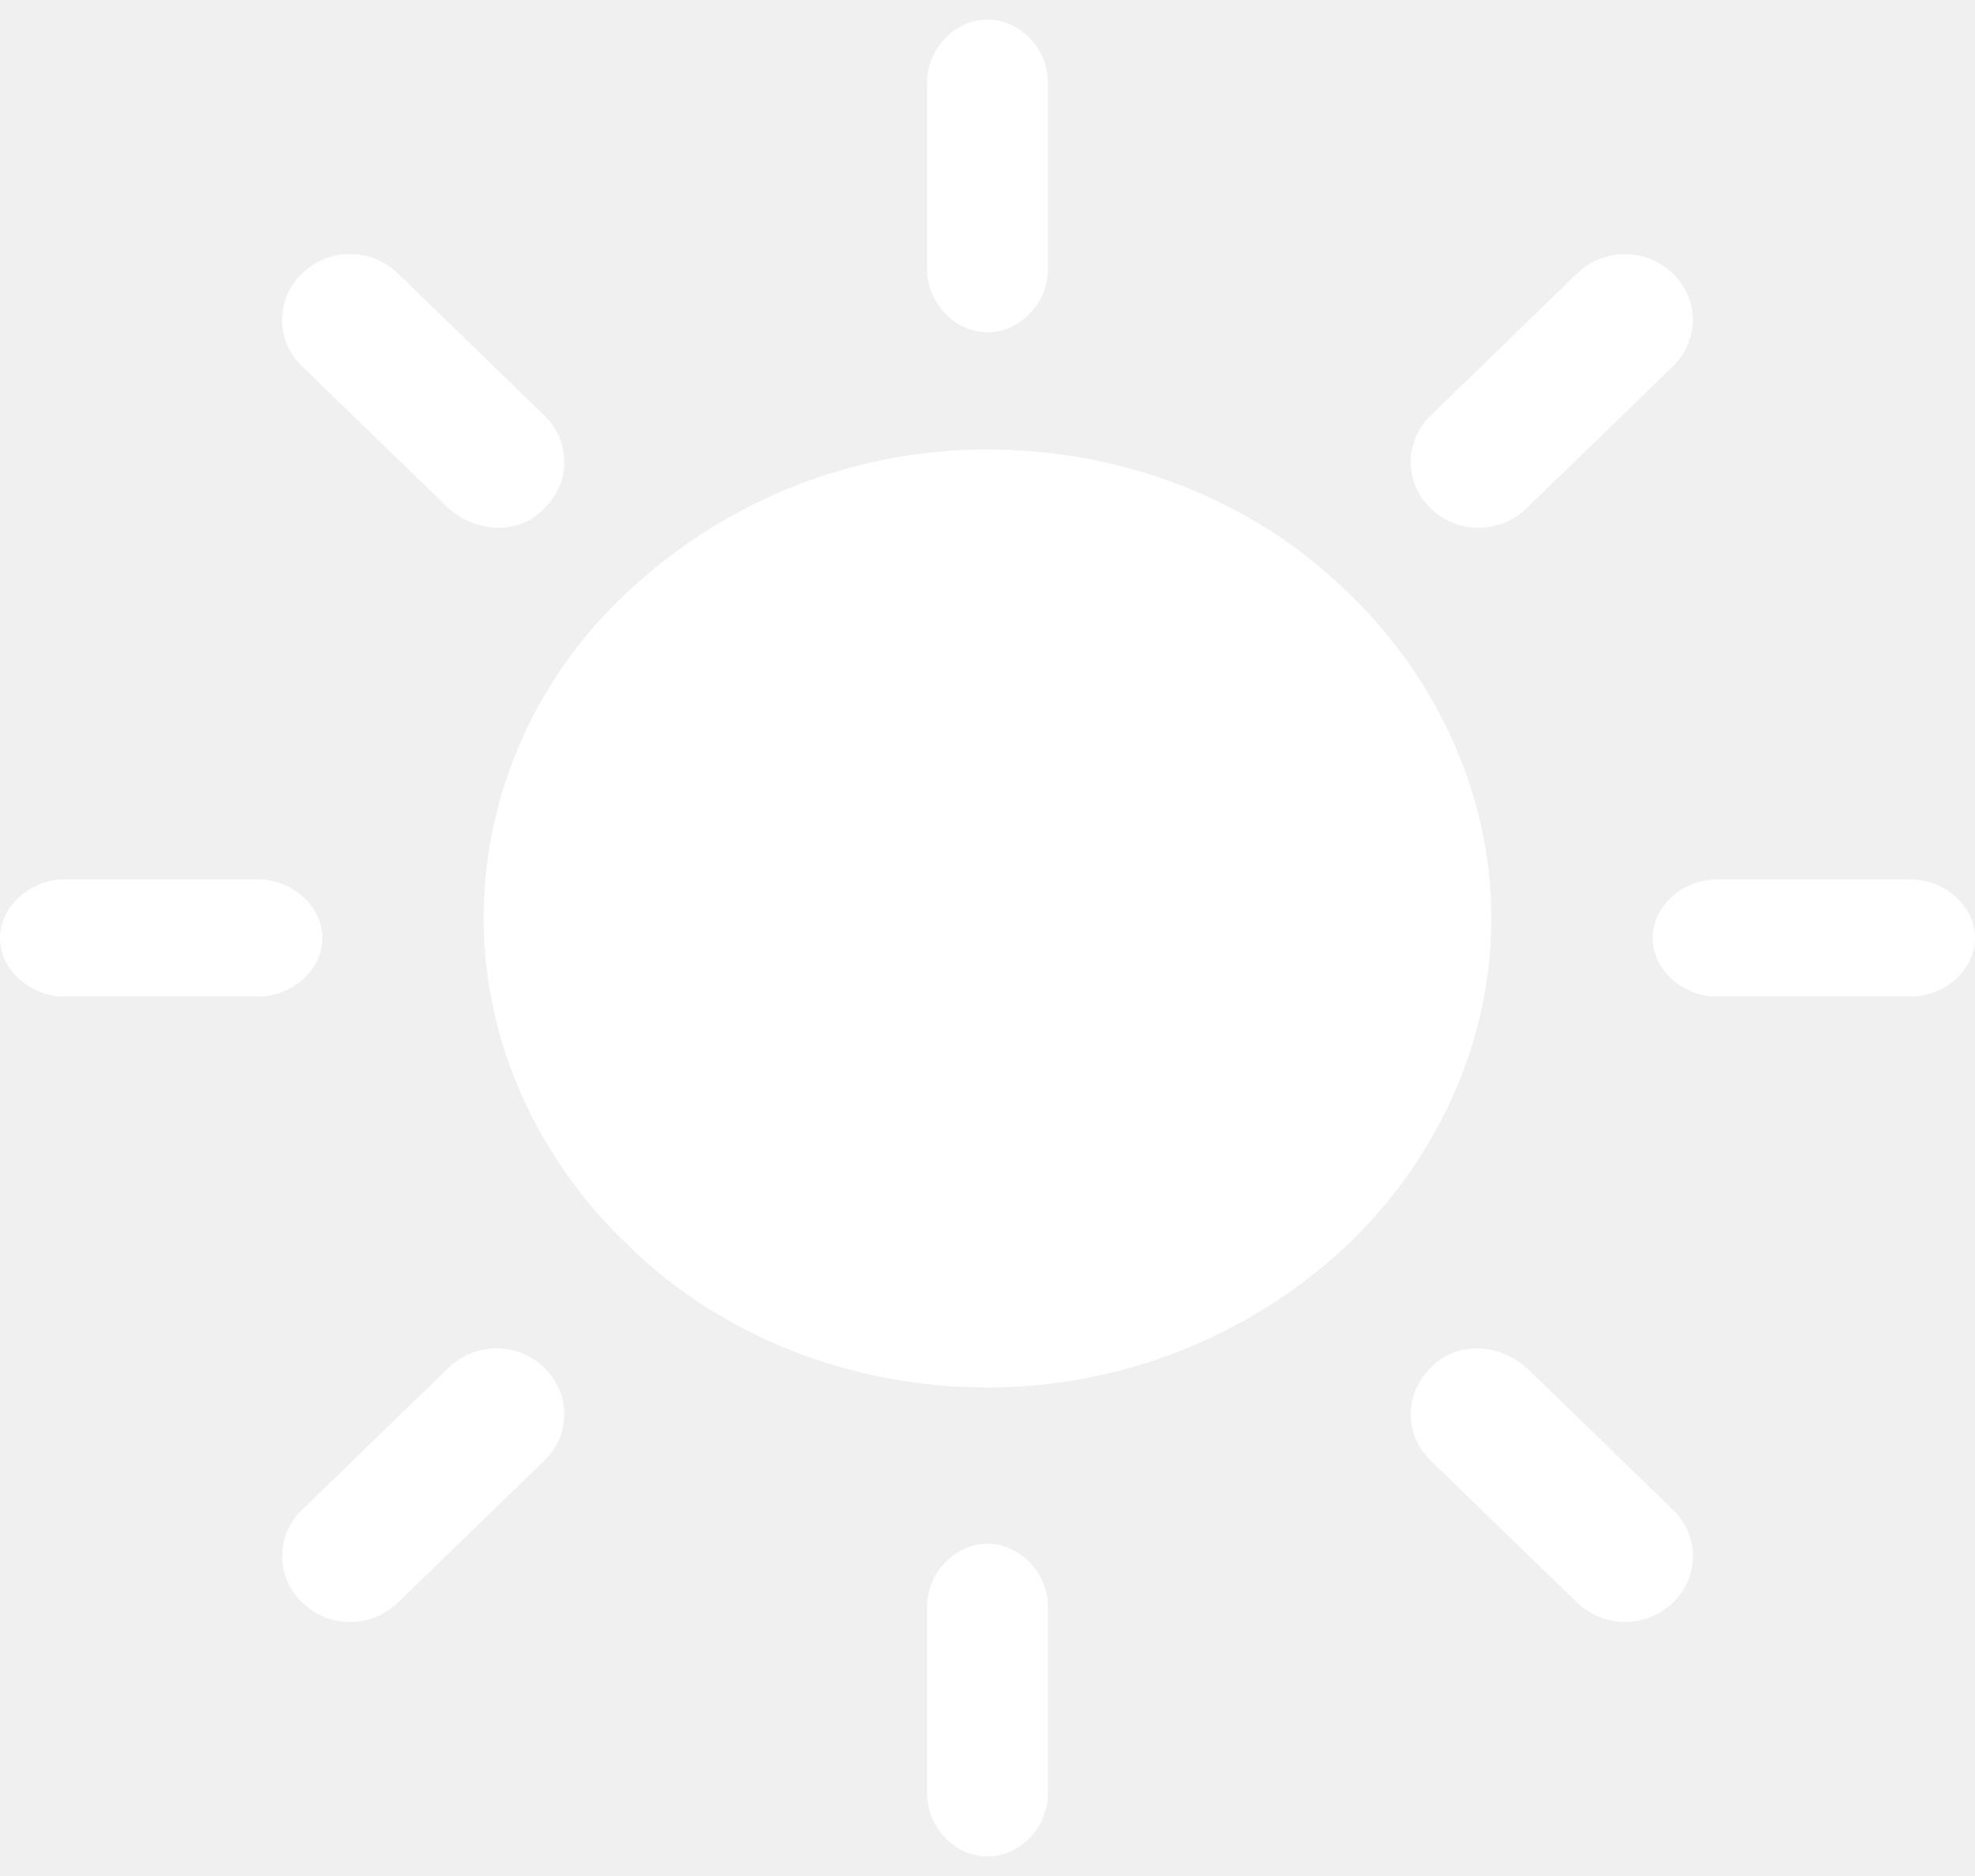
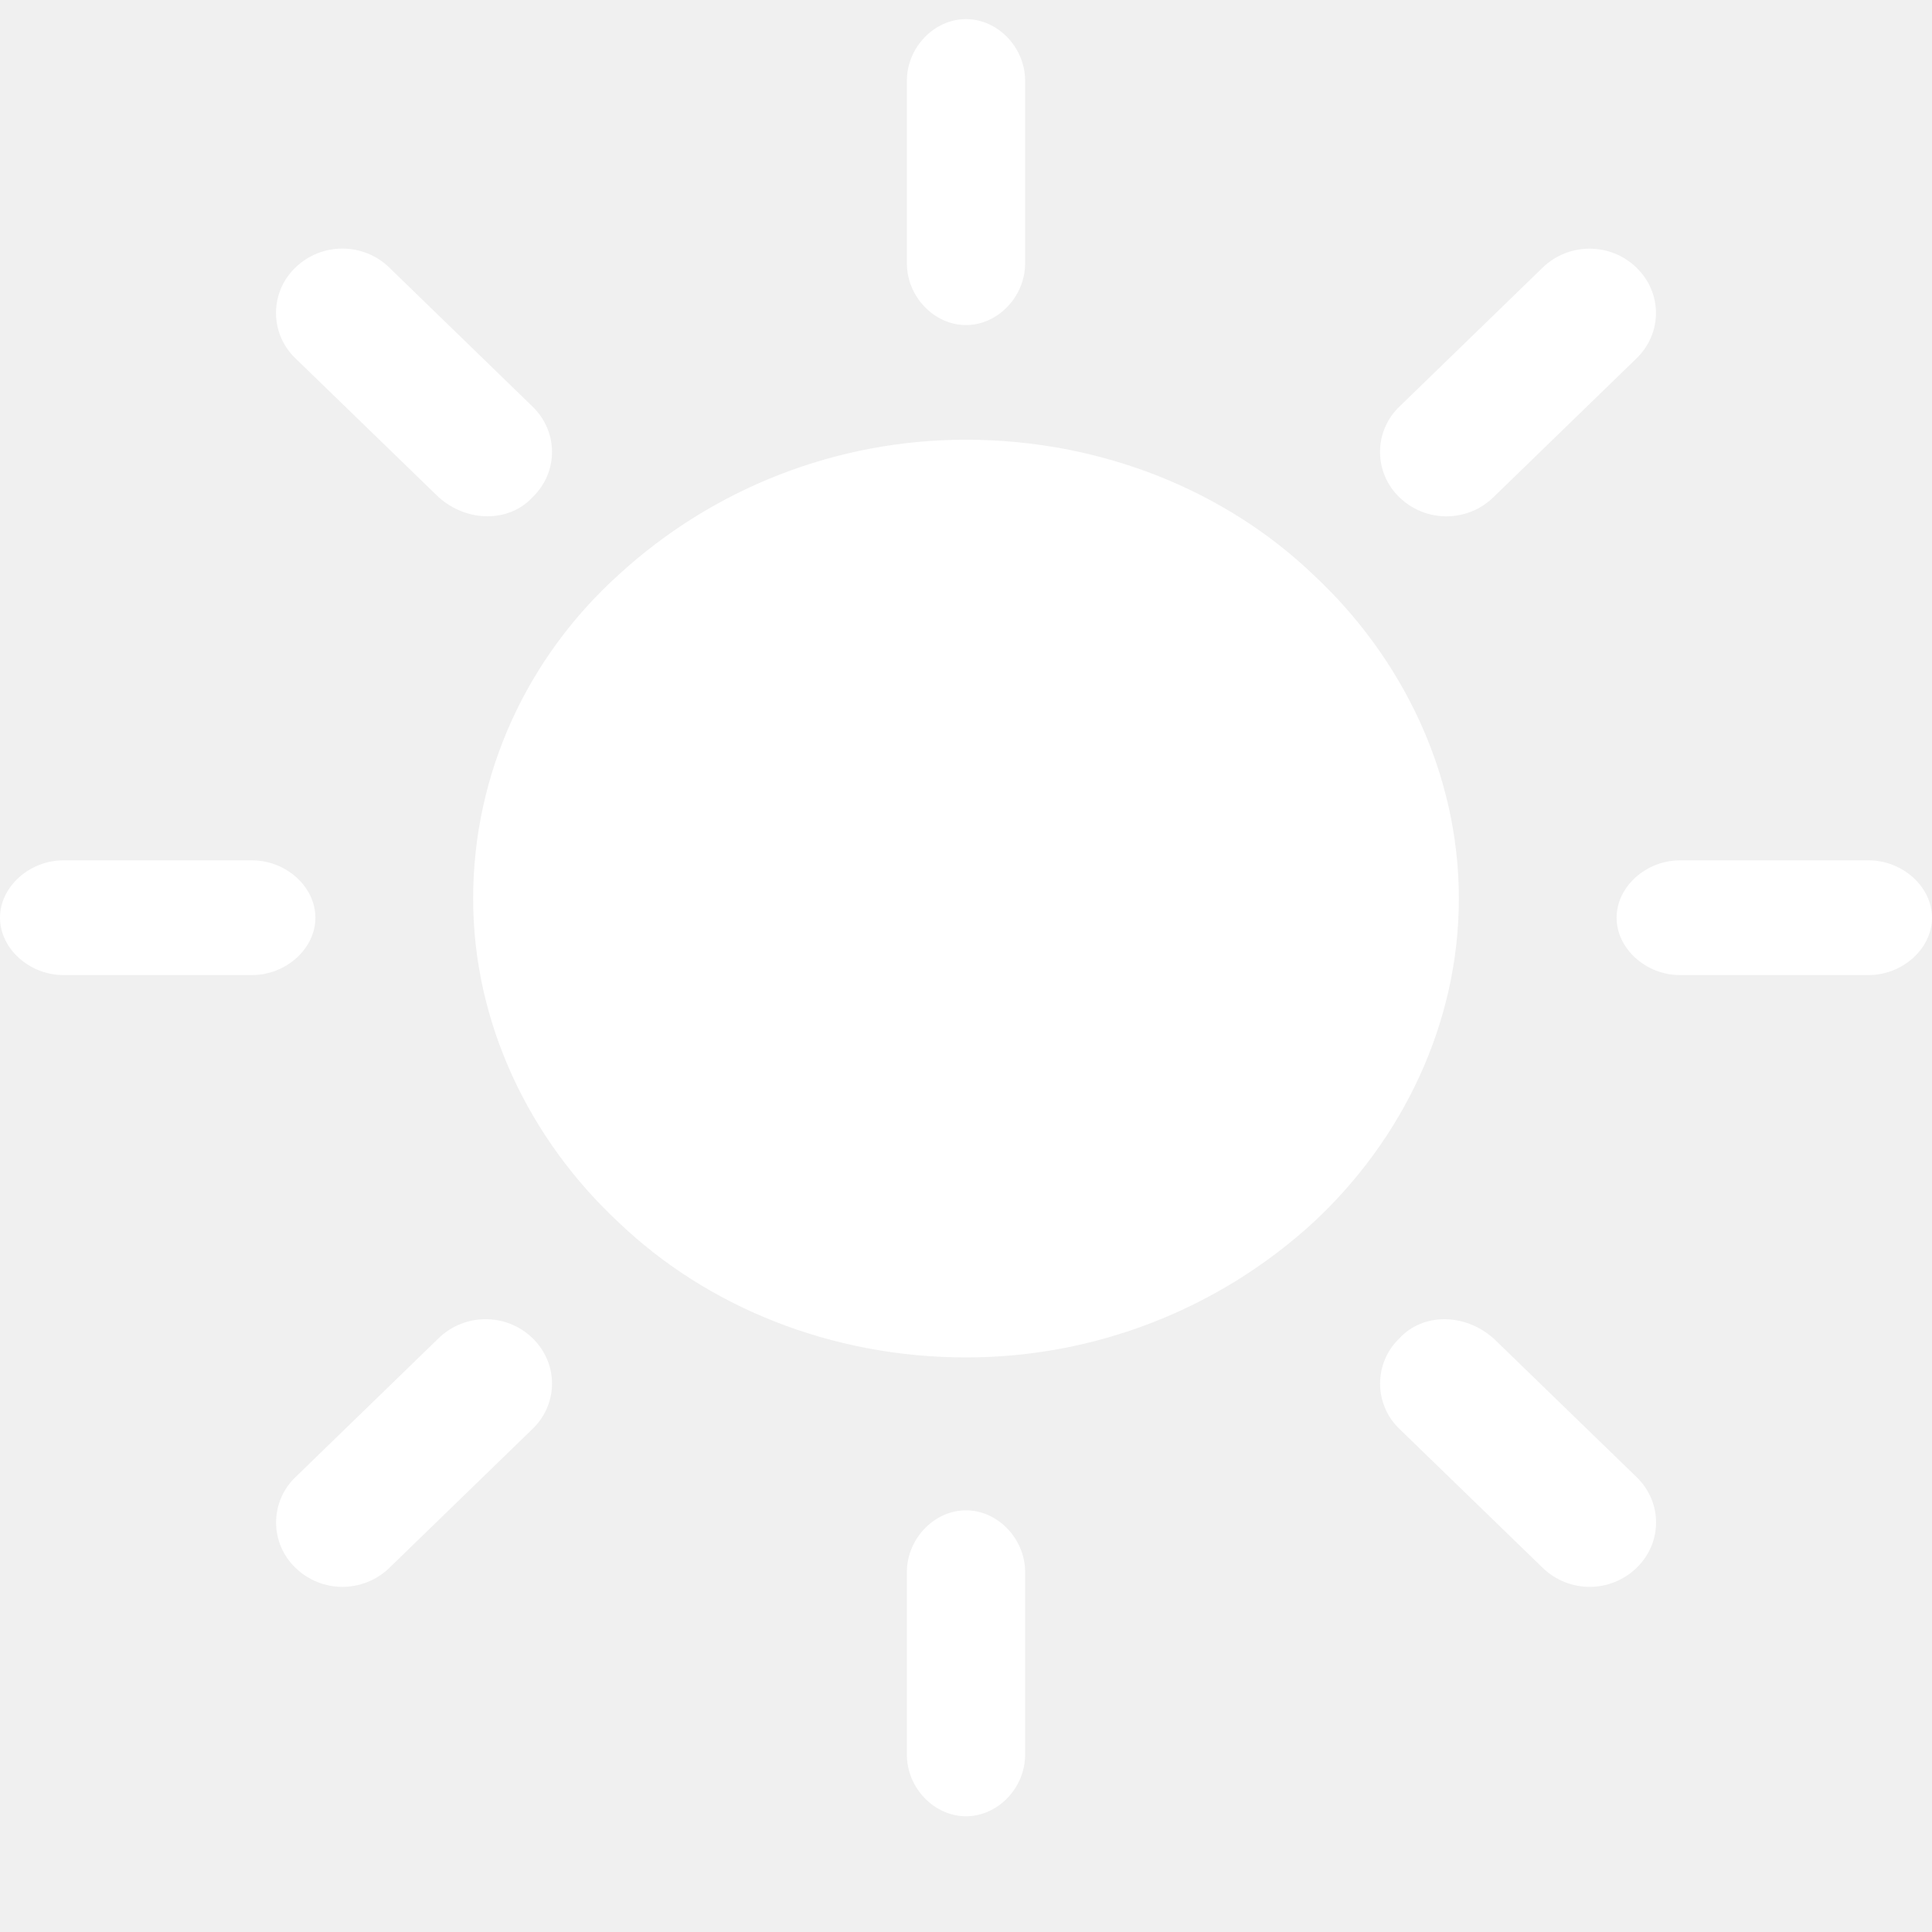
- <svg xmlns="http://www.w3.org/2000/svg" width="20" height="19">
+ <svg xmlns="http://www.w3.org/2000/svg" width="20" height="20">
  <path d="M10 15.635c.33 0 .612.295.612.639v1.89c0 .344-.282.638-.612.638s-.612-.294-.612-.638v-1.89c0-.344.282-.639.612-.639zm-4.488-1.783c.27.262.27.68 0 .941L4.03 16.231a.698.698 0 01-.97 0 .649.649 0 010-.941l1.482-1.438c.27-.261.7-.261.97 0zm9.946 0l1.483 1.438c.27.261.27.68 0 .941a.698.698 0 01-.97 0l-1.483-1.438a.649.649 0 010-.94c.242-.262.674-.262.97 0zM10 4.552c1.396 0 2.685.525 3.598 1.4.913.85 1.504 2.05 1.504 3.35 0 1.3-.59 2.5-1.504 3.35a5.314 5.314 0 01-3.598 1.4c-1.396 0-2.685-.525-3.598-1.4-.913-.85-1.504-2.05-1.504-3.35 0-1.3.564-2.5 1.504-3.35A5.314 5.314 0 0110 4.552zM2.607 8.906c.355 0 .658.274.658.594 0 .32-.303.594-.658.594H.658C.304 10.094 0 9.82 0 9.5c0-.32.304-.594.658-.594h1.95zm16.735 0c.354 0 .658.274.658.594 0 .32-.304.594-.658.594h-1.95c-.354 0-.657-.274-.657-.594 0-.32.303-.594.658-.594h1.949zM4.03 2.77l1.482 1.438c.27.261.27.68 0 .94-.242.262-.674.262-.97 0L3.059 3.71a.649.649 0 010-.941c.27-.261.701-.261.97 0zm12.91 0c.27.261.27.68 0 .941l-1.482 1.438a.698.698 0 01-.97 0 .649.649 0 010-.941l1.482-1.438c.27-.261.701-.261.97 0zM10 .198c.33 0 .612.294.612.638v1.89c0 .344-.282.639-.612.639s-.612-.295-.612-.639V.836c0-.344.282-.638.612-.638z" fill="#FFF" fill-rule="nonzero" />
</svg>
